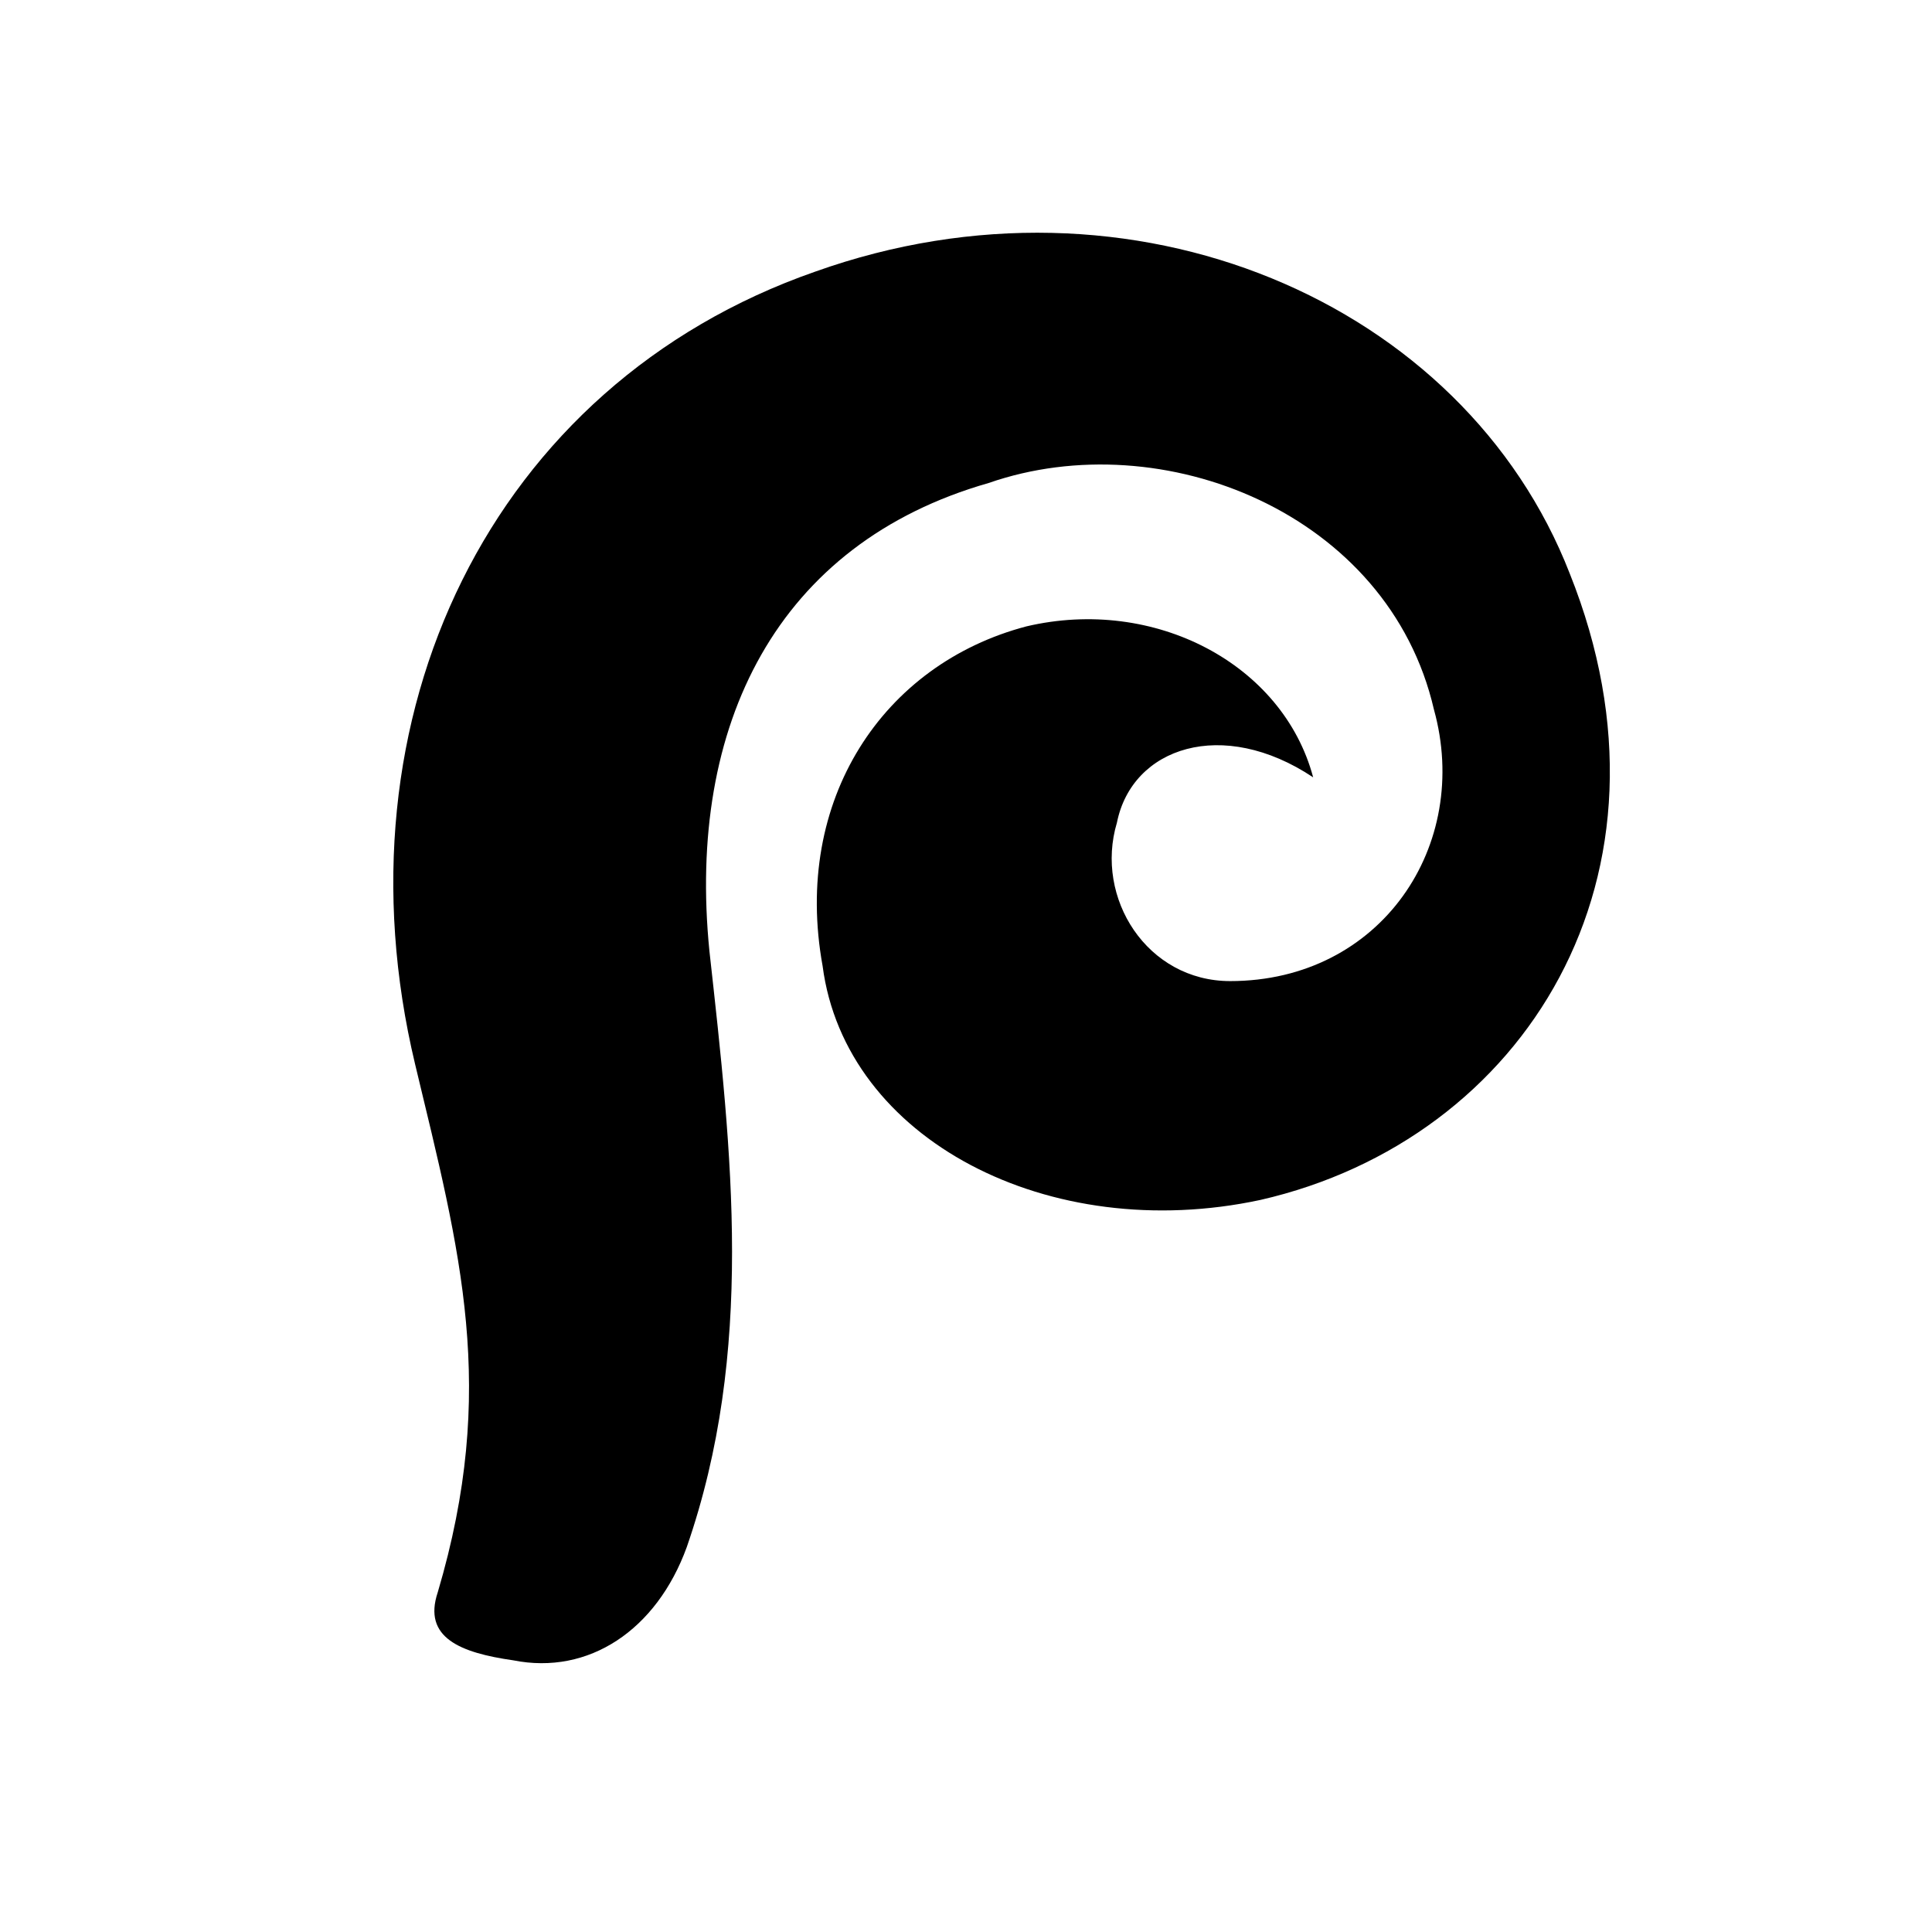
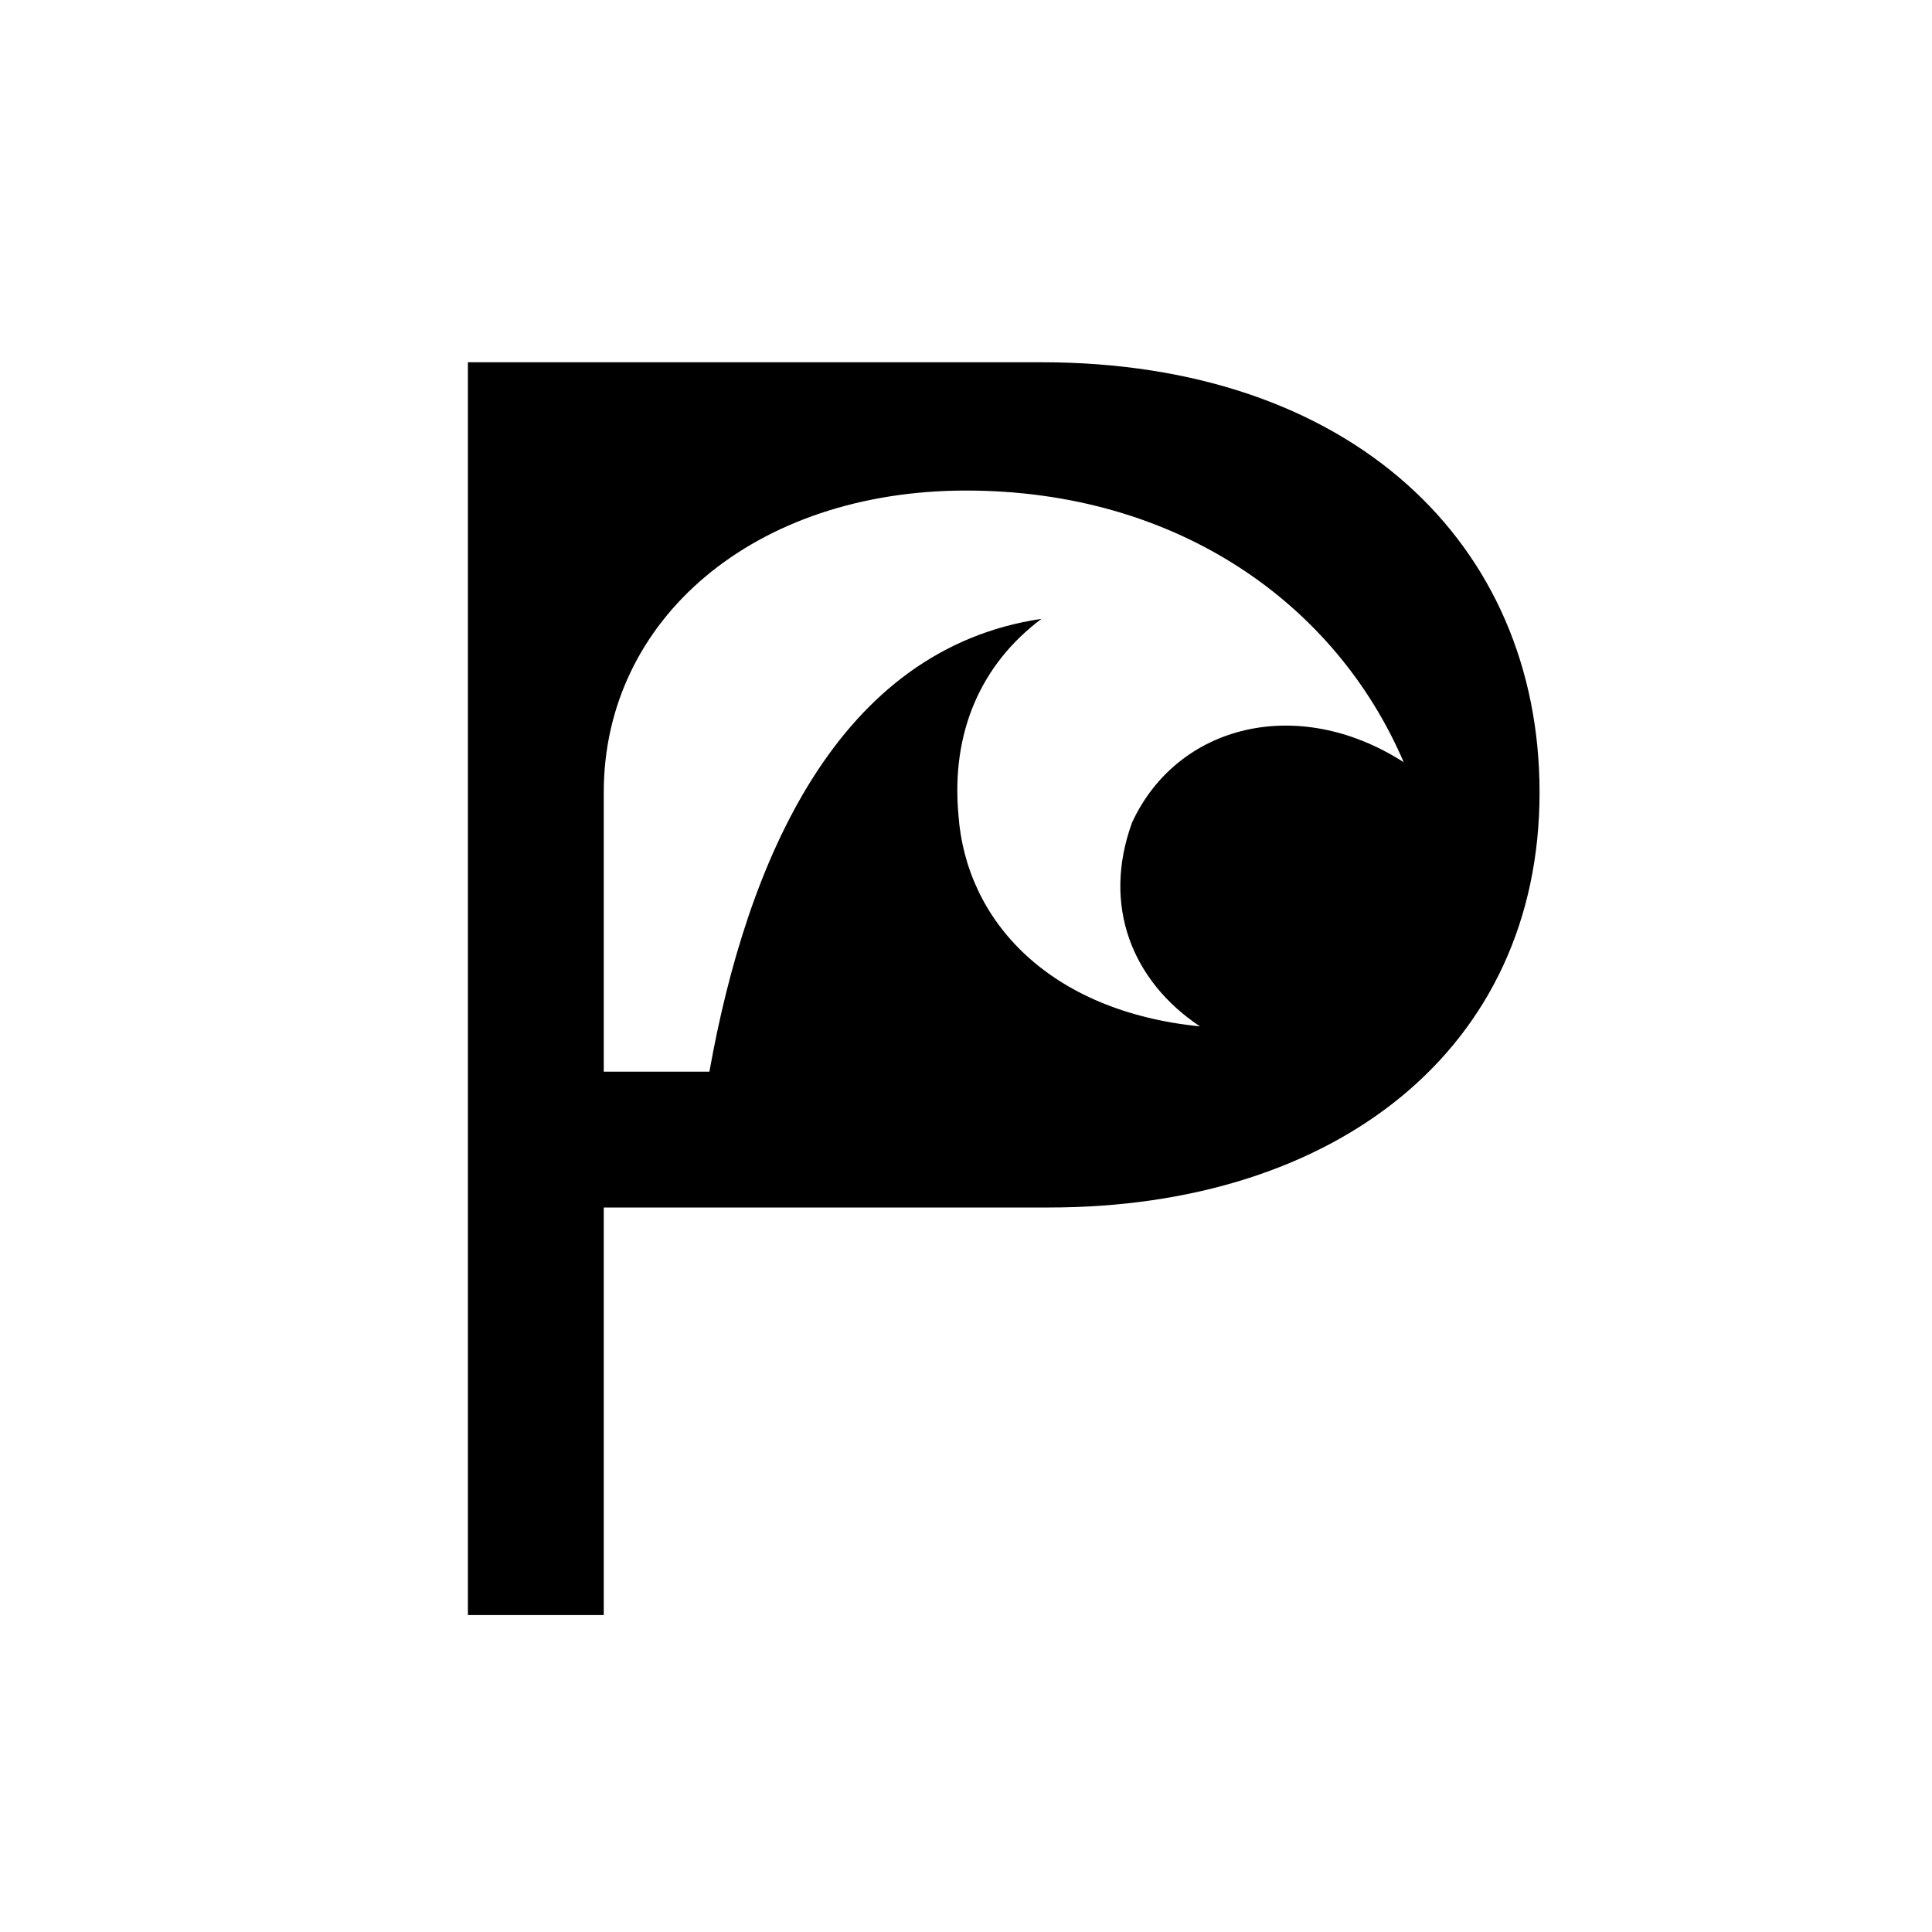
<svg xmlns="http://www.w3.org/2000/svg" viewBox="0 0 256 256" role="img" aria-labelledby="title">
-   <path fill="currentColor" d="M58 211c8-27 3-45-3-70-11-46 10-90 53-105 42-15 86 4 100 40 16 40-6 75-41 83-28 6-55-8-58-31-4-22 8-40 27-45 17-4 34 5 38 20-12-8-24-4-26 6-3 10 4 21 15 21 20 0 32-18 27-36-6-26-36-38-59-30-28 8-40 32-37 62 3 27 6 53-3 79-4 11-13 17-23 15-7-1-12-3-10-9Z" />
+   <path fill="currentColor" fill-rule="evenodd" d="M62 214V48h76c41 0 66 24 66 57 0 34-27 55-65 55H80v54ZM80 142v-37c0-23 20-40 48-40s49 15 58 36c-14-9-30-5-36 8-4 11 0 21 9 27-20-2-31-14-32-28-1-11 3-20 11-26-27 4-39 32-44 60Z" />
</svg>
